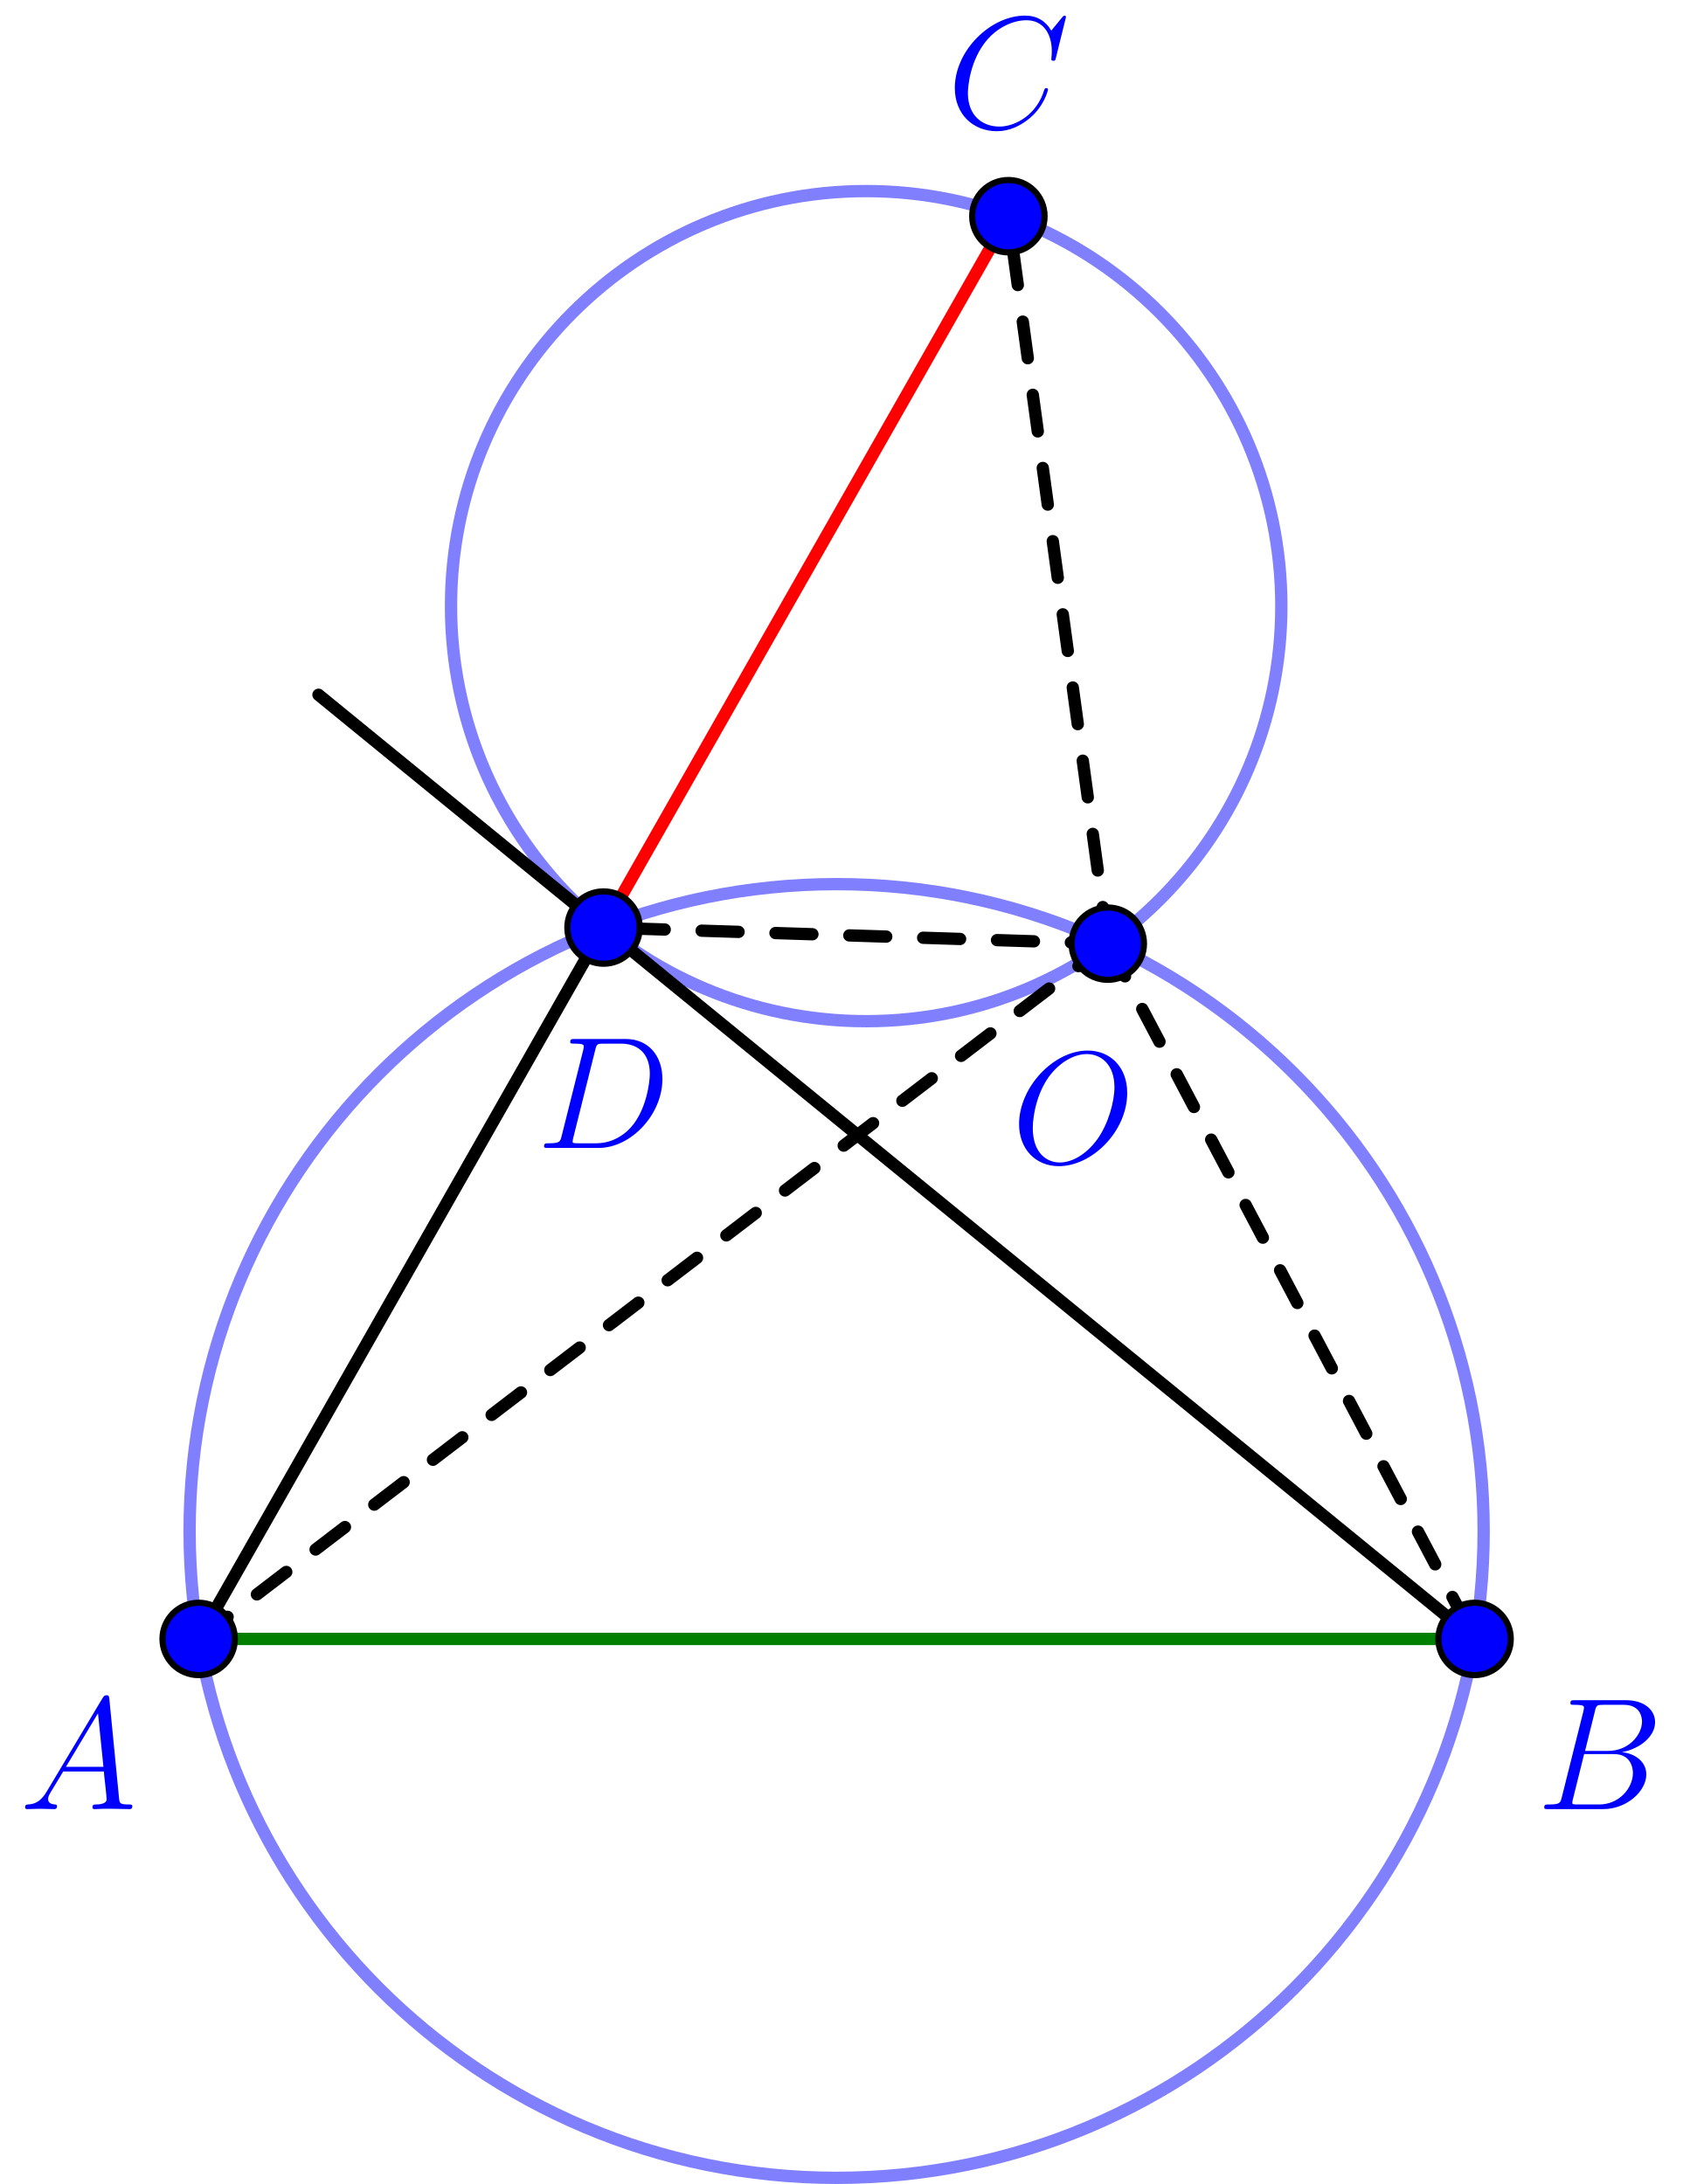
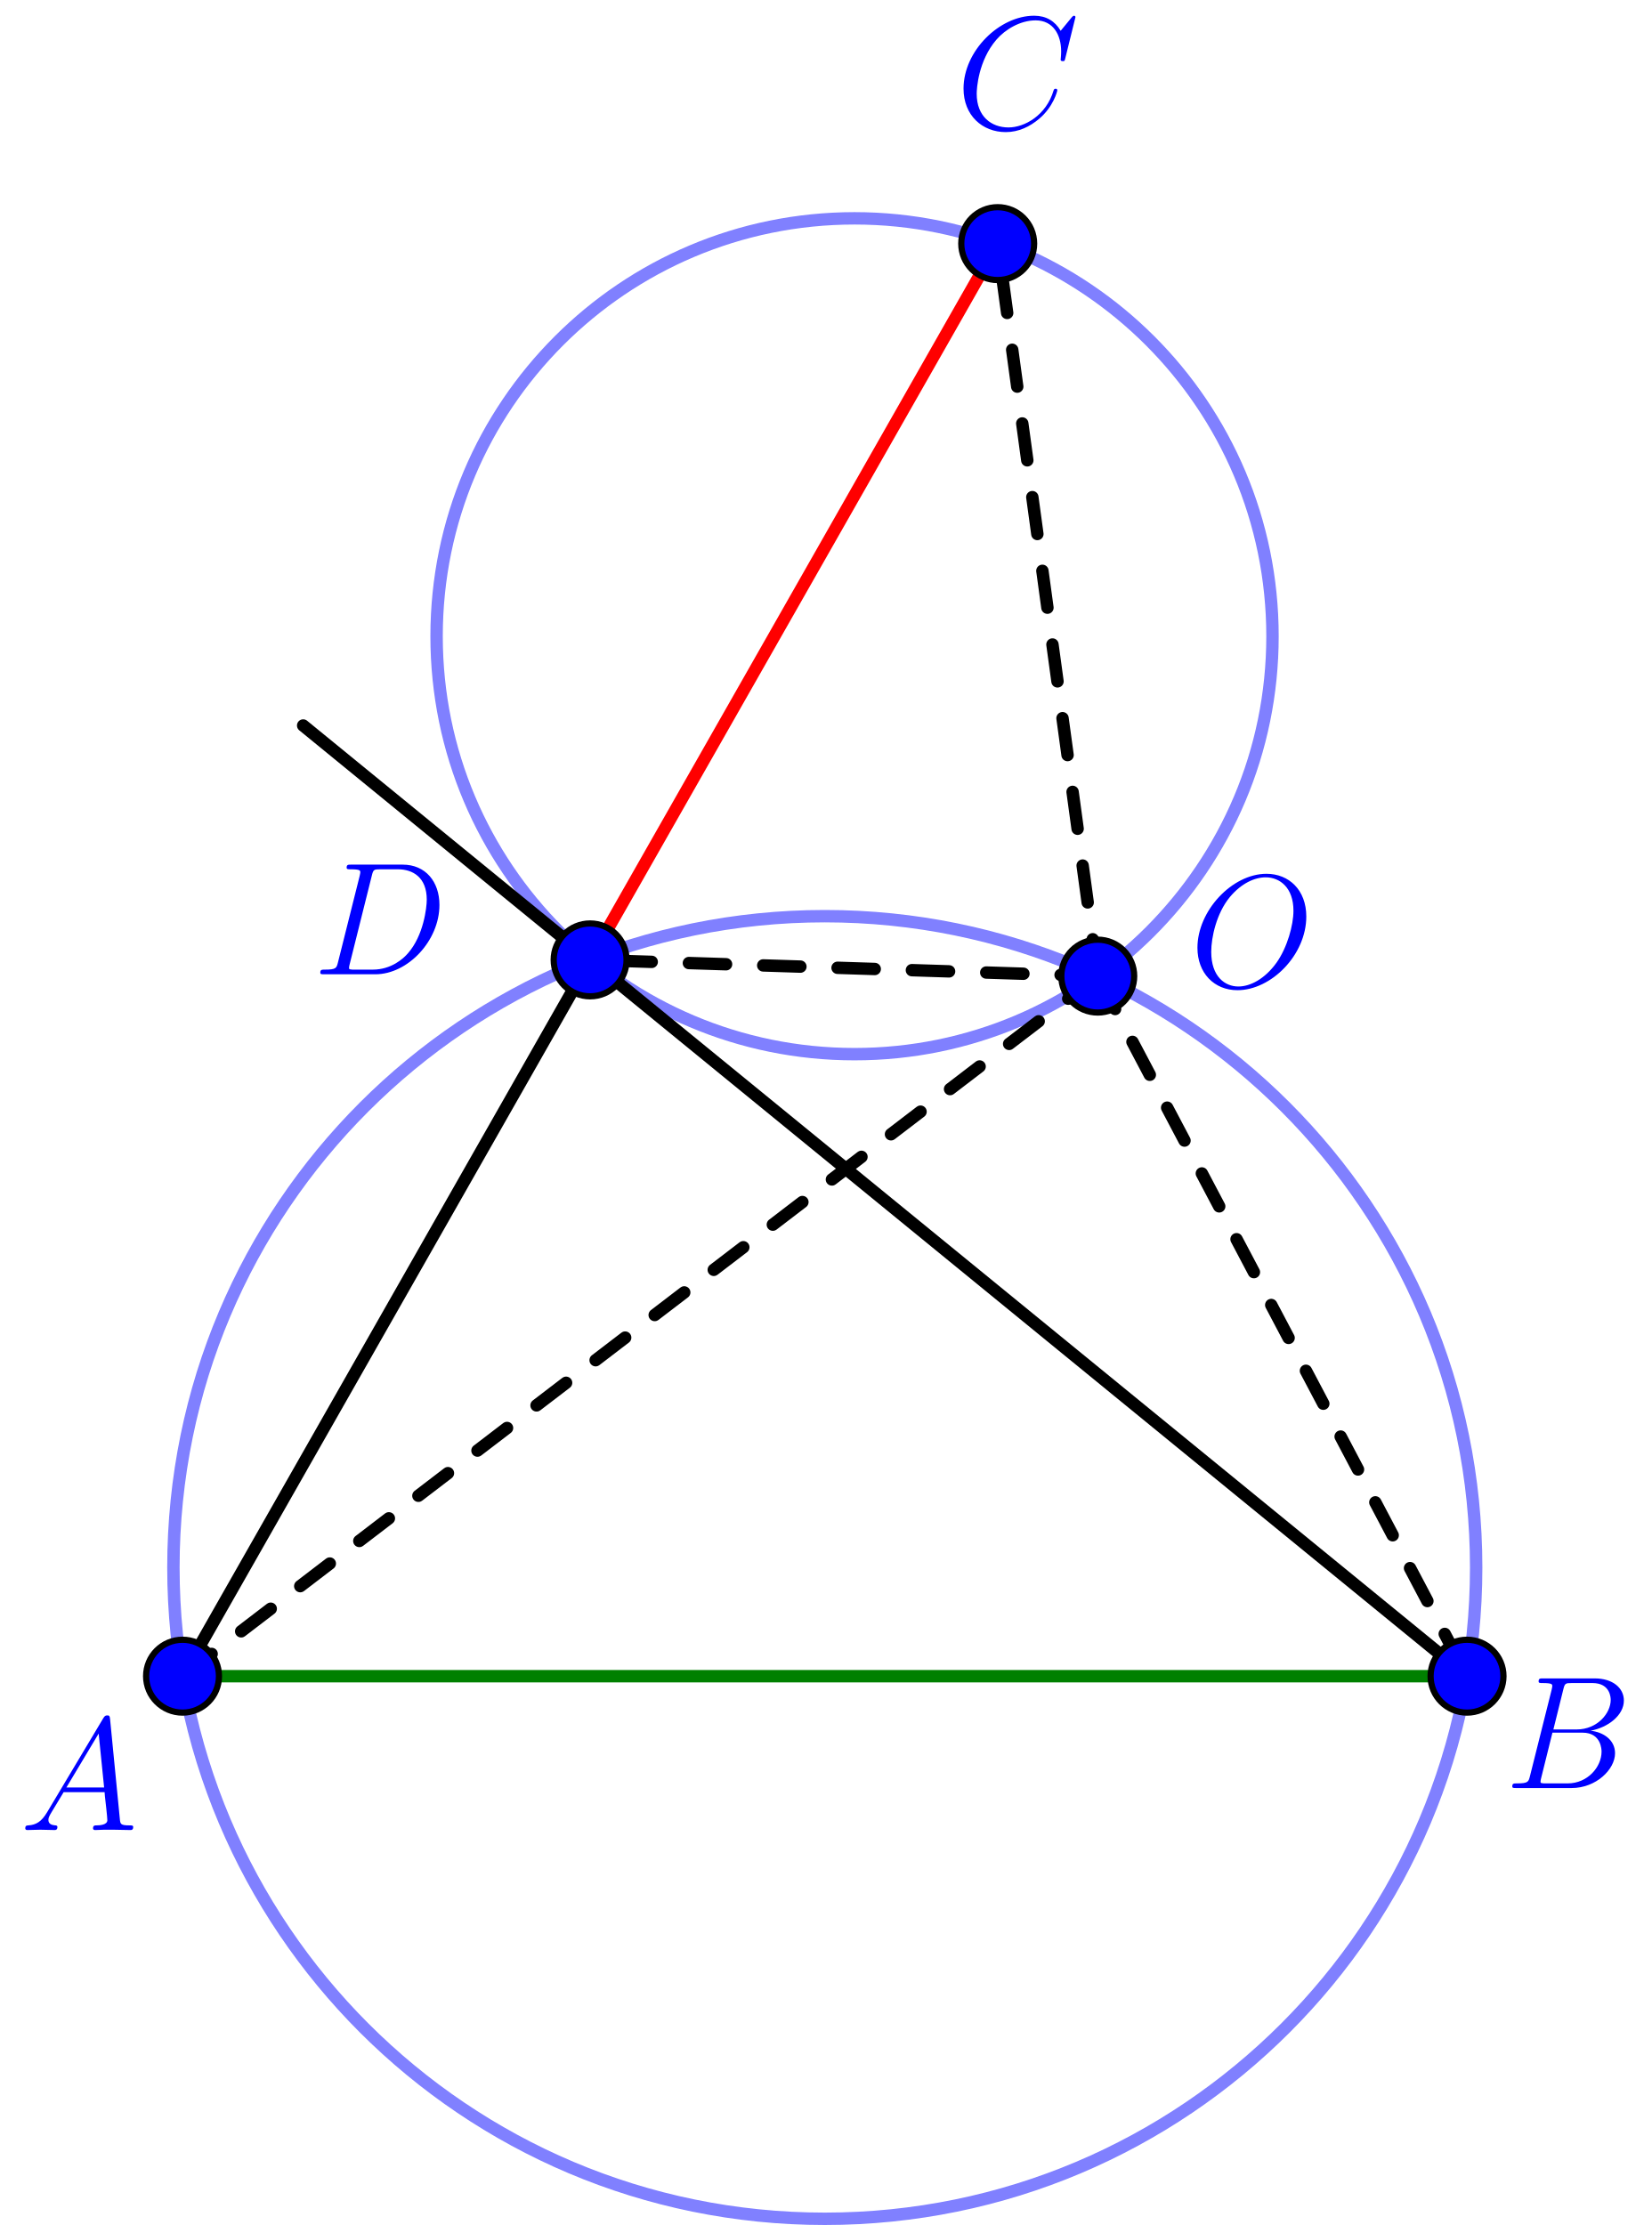
- <svg xmlns="http://www.w3.org/2000/svg" xmlns:xlink="http://www.w3.org/1999/xlink" version="1.1" width="136.658pt" height="177.401pt" viewBox="72.542 186.985 136.658 177.401">
+ <svg xmlns="http://www.w3.org/2000/svg" xmlns:xlink="http://www.w3.org/1999/xlink" version="1.1" width="133.243pt" height="179.493pt" viewBox="71.133 189.078 133.243 179.493">
  <defs>
    <path id="g0-65" d="M9.144-.246C9.144-.376 9.027-.376 8.833-.376C8.121-.376 8.108-.492 8.069-.881L7.279-8.962C7.253-9.221 7.201-9.247 7.059-9.247C6.929-9.247 6.851-9.221 6.735-9.027L2.202-1.438C1.748-.673 1.308-.414 .686-.376C.544-.363 .44-.363 .44-.13C.44-.052 .505 0 .596 0L1.645-.026C2.02-.026 2.435 0 2.798 0C2.875 0 3.031 0 3.031-.246C3.031-.363 2.927-.376 2.849-.376C2.551-.401 2.305-.505 2.305-.816C2.305-.997 2.383-1.14 2.551-1.425L3.536-3.057H6.838C6.851-2.94 6.851-2.836 6.864-2.72C6.903-2.383 7.059-1.036 7.059-.79C7.059-.401 6.398-.376 6.191-.376C6.048-.376 5.906-.376 5.906-.142C5.906 0 6.022 0 6.1 0C6.32 0 6.579-.026 6.8-.026H7.538L8.911 0C9.001 0 9.144 0 9.144-.246ZM6.8-3.432H3.756L6.359-7.784L6.8-3.432Z" />
    <path id="g0-66" d="M8.561-7.11C8.561-6.061 7.512-4.727 5.802-4.727H3.937L4.74-7.965C4.857-8.444 4.909-8.47 5.414-8.47H7.097C8.561-8.47 8.561-7.227 8.561-7.11ZM8.911-2.81C8.911-3.872 7.978-4.52 6.929-4.624C8.341-4.883 9.623-5.867 9.623-7.059C9.623-8.069 8.729-8.846 7.266-8.846H3.108C2.862-8.846 2.746-8.846 2.746-8.6C2.746-8.47 2.862-8.47 3.057-8.47C3.847-8.47 3.847-8.367 3.847-8.224C3.847-8.224 3.847-8.121 3.795-7.926L2.046-.958C1.93-.505 1.904-.376 .997-.376C.751-.376 .622-.376 .622-.142C.622 0 .699 0 .958 0H5.401C7.382 0 8.911-1.502 8.911-2.81ZM7.823-2.94C7.823-1.697 6.696-.376 5.09-.376H3.341C3.16-.376 3.134-.376 3.057-.389C2.914-.401 2.901-.427 2.901-.531C2.901-.622 2.927-.699 2.953-.816L3.86-4.468H6.294C7.823-4.468 7.823-3.044 7.823-2.94Z" />
    <path id="g0-67" d="M8.211-3.108C8.211-3.225 8.108-3.225 8.069-3.225C7.952-3.225 7.939-3.147 7.913-3.095C7.318-1.075 5.569-.104 4.274-.104C2.901-.104 1.71-.984 1.71-2.823C1.71-3.238 1.839-5.491 3.303-7.188C4.015-8.017 5.232-8.742 6.463-8.742C7.887-8.742 8.522-7.564 8.522-6.243C8.522-5.906 8.483-5.621 8.483-5.569C8.483-5.453 8.613-5.453 8.652-5.453C8.794-5.453 8.807-5.466 8.859-5.699L9.675-9.001C9.675-9.118 9.558-9.118 9.558-9.118S9.48-9.118 9.377-8.988L8.483-7.9C8.03-8.677 7.318-9.118 6.346-9.118C3.549-9.118 .648-6.281 .648-3.238C.648-1.075 2.163 .272 4.054 .272C5.09 .272 5.997-.168 6.748-.803C7.874-1.748 8.211-3.005 8.211-3.108Z" />
    <path id="g0-68" d="M10.219-5.595C10.219-7.46 9.105-8.846 7.253-8.846H3.095C2.849-8.846 2.733-8.846 2.733-8.6C2.733-8.47 2.849-8.47 3.044-8.47C3.834-8.47 3.834-8.367 3.834-8.224C3.834-8.224 3.834-8.121 3.782-7.926L2.033-.958C1.917-.505 1.891-.376 .984-.376C.738-.376 .609-.376 .609-.142C.609 0 .686 0 .945 0H5.051C7.667 0 10.219-2.707 10.219-5.595ZM9.196-6.022C9.196-5.375 8.936-3.121 7.68-1.697C7.318-1.269 6.333-.376 4.844-.376H3.367C3.186-.376 3.16-.376 3.082-.389C2.94-.401 2.927-.427 2.927-.531C2.927-.622 2.953-.699 2.979-.816L4.766-7.965C4.883-8.444 4.934-8.47 5.44-8.47H6.864C8.082-8.47 9.196-7.81 9.196-6.022Z" />
    <path id="g0-79" d="M9.403-5.673C9.403-7.81 8.004-9.118 6.191-9.118C3.419-9.118 .622-6.139 .622-3.147C.622-1.114 1.969 .272 3.847 .272C6.566 .272 9.403-2.564 9.403-5.673ZM8.367-6.139C8.367-4.986 7.874-3.186 7.007-1.956C6.061-.635 4.883-.026 3.924-.026C2.862-.026 1.735-.803 1.735-2.823C1.735-4.002 2.163-5.932 3.225-7.227C4.17-8.367 5.258-8.833 6.126-8.833C7.266-8.833 8.367-8.004 8.367-6.139Z" />
  </defs>
  <g id="page1">
-     <g transform="translate(72.5424 186.985)scale(.996264)">
-       <path d="M120.933 124.825C120.933 95.697 97.321 72.085 68.194 72.085S15.454 95.697 15.454 124.825C15.454 153.952 39.066 177.564 68.194 177.564S120.933 153.952 120.933 124.825Z" fill="none" stroke="#8080ff" stroke-linecap="round" stroke-linejoin="round" stroke-miterlimit="10.037" stroke-width="1.004" />
+     <g transform="translate(71.1335 189.078)scale(.996264)">
+       <path d="M119.519 126.925C119.519 97.797 95.907 74.185 66.779 74.185C37.652 74.185 14.04 97.797 14.04 126.925C14.04 156.052 37.652 179.664 66.779 179.664C95.907 179.664 119.519 156.052 119.519 126.925Z" fill="none" stroke="#8080ff" stroke-linecap="round" stroke-linejoin="round" stroke-miterlimit="10.037" stroke-width="1.004" />
    </g>
-     <g transform="translate(72.5424 186.985)scale(.996264)">
-       <path d="M104.442 49.419C104.442 30.73 89.291 15.579 70.602 15.579S36.762 30.73 36.762 49.419S51.913 83.259 70.602 83.259S104.442 68.109 104.442 49.419Z" fill="none" stroke="#8080ff" stroke-linecap="round" stroke-linejoin="round" stroke-miterlimit="10.037" stroke-width="1.004" />
+     <g transform="translate(71.1335 189.078)scale(.996264)">
+       <path d="M103.028 51.519C103.028 32.83 87.877 17.679 69.188 17.679S35.348 32.83 35.348 51.519S50.499 85.359 69.188 85.359S103.028 70.209 103.028 51.519Z" fill="none" stroke="#8080ff" stroke-linecap="round" stroke-linejoin="round" stroke-miterlimit="10.037" stroke-width="1.004" />
    </g>
-     <g transform="translate(72.5424 186.985)scale(.996264)">
-       <path d="M16.194 133.626H120.193" fill="none" stroke="#008000" stroke-linecap="round" stroke-linejoin="round" stroke-miterlimit="10.037" stroke-width="1.004" />
+     <g transform="translate(71.1335 189.078)scale(.996264)">
+       <path d="M14.779 135.726H118.779" fill="none" stroke="#008000" stroke-linecap="round" stroke-linejoin="round" stroke-miterlimit="10.037" stroke-width="1.004" />
    </g>
-     <g transform="translate(72.5424 186.985)scale(.996264)">
-       <path d="M82.194 17.626L49.194 75.626" fill="none" stroke="#ff0000" stroke-linecap="round" stroke-linejoin="round" stroke-miterlimit="10.037" stroke-width="1.004" />
+     <g transform="translate(71.1335 189.078)scale(.996264)">
+       <path d="M80.779 19.726L47.779 77.726" fill="none" stroke="#ff0000" stroke-linecap="round" stroke-linejoin="round" stroke-miterlimit="10.037" stroke-width="1.004" />
    </g>
-     <g transform="translate(72.5424 186.985)scale(.996264)">
-       <path d="M90.295 76.939L16.194 133.626" fill="none" stroke="#000000" stroke-dasharray="3.011,3.011" stroke-linecap="round" stroke-linejoin="round" stroke-miterlimit="10.037" stroke-width="1.004" />
+     <g transform="translate(71.1335 189.078)scale(.996264)">
+       <path d="M88.88 79.039L14.779 135.726" fill="none" stroke="#000000" stroke-dasharray="3.011,3.011" stroke-linecap="round" stroke-linejoin="round" stroke-miterlimit="10.037" stroke-width="1.004" />
    </g>
-     <g transform="translate(72.5424 186.985)scale(.996264)">
-       <path d="M90.295 76.939L120.193 133.626" fill="none" stroke="#000000" stroke-dasharray="3.011,3.011" stroke-linecap="round" stroke-linejoin="round" stroke-miterlimit="10.037" stroke-width="1.004" />
+     <g transform="translate(71.1335 189.078)scale(.996264)">
+       <path d="M88.88 79.039L118.779 135.726" fill="none" stroke="#000000" stroke-dasharray="3.011,3.011" stroke-linecap="round" stroke-linejoin="round" stroke-miterlimit="10.037" stroke-width="1.004" />
    </g>
-     <g transform="translate(72.5424 186.985)scale(.996264)">
-       <path d="M90.295 76.939L82.194 17.626" fill="none" stroke="#000000" stroke-dasharray="3.011,3.011" stroke-linecap="round" stroke-linejoin="round" stroke-miterlimit="10.037" stroke-width="1.004" />
+     <g transform="translate(71.1335 189.078)scale(.996264)">
+       <path d="M88.88 79.039L80.779 19.726" fill="none" stroke="#000000" stroke-dasharray="3.011,3.011" stroke-linecap="round" stroke-linejoin="round" stroke-miterlimit="10.037" stroke-width="1.004" />
    </g>
-     <g transform="translate(72.5424 186.985)scale(.996264)">
-       <path d="M90.295 76.939L49.194 75.626" fill="none" stroke="#000000" stroke-dasharray="3.011,3.011" stroke-linecap="round" stroke-linejoin="round" stroke-miterlimit="10.037" stroke-width="1.004" />
+     <g transform="translate(71.1335 189.078)scale(.996264)">
+       <path d="M88.88 79.039L47.779 77.726" fill="none" stroke="#000000" stroke-dasharray="3.011,3.011" stroke-linecap="round" stroke-linejoin="round" stroke-miterlimit="10.037" stroke-width="1.004" />
    </g>
-     <g transform="translate(72.5424 186.985)scale(.996264)">
-       <path d="M16.194 133.626L49.194 75.626" fill="none" stroke="#000000" stroke-linecap="round" stroke-linejoin="round" stroke-miterlimit="10.037" stroke-width="1.004" />
+     <g transform="translate(71.1335 189.078)scale(.996264)">
+       <path d="M14.779 135.726L47.779 77.726" fill="none" stroke="#000000" stroke-linecap="round" stroke-linejoin="round" stroke-miterlimit="10.037" stroke-width="1.004" />
    </g>
-     <g transform="translate(72.5424 186.985)scale(.996264)">
-       <path d="M120.193 133.626L25.96 56.647" fill="none" stroke="#000000" stroke-linecap="round" stroke-linejoin="round" stroke-miterlimit="10.037" stroke-width="1.004" />
+     <g transform="translate(71.1335 189.078)scale(.996264)">
+       <path d="M118.779 135.726L24.546 58.747" fill="none" stroke="#000000" stroke-linecap="round" stroke-linejoin="round" stroke-miterlimit="10.037" stroke-width="1.004" />
    </g>
    <g fill="#00f">
-       <use x="74.141" y="333.934" xlink:href="#g0-65" />
+       <use x="72.732" y="336.709" xlink:href="#g0-65" />
    </g>
-     <g transform="translate(72.5424 186.985)scale(.996264)">
-       <path d="M19.143 133.626C19.143 131.997 17.823 130.676 16.194 130.676C14.564 130.676 13.243 131.997 13.243 133.626C13.243 135.256 14.564 136.576 16.194 136.576C17.823 136.576 19.143 135.256 19.143 133.626Z" fill="#0000ff" />
+     <g transform="translate(71.1335 189.078)scale(.996264)">
+       <path d="M17.729 135.726C17.729 134.097 16.409 132.776 14.779 132.776C13.15 132.776 11.829 134.097 11.829 135.726C11.829 137.356 13.15 138.676 14.779 138.676C16.409 138.676 17.729 137.356 17.729 135.726Z" fill="#0000ff" />
    </g>
-     <g transform="translate(72.5424 186.985)scale(.996264)">
-       <path d="M19.143 133.626C19.143 131.997 17.823 130.676 16.194 130.676C14.564 130.676 13.243 131.997 13.243 133.626C13.243 135.256 14.564 136.576 16.194 136.576C17.823 136.576 19.143 135.256 19.143 133.626Z" fill="none" stroke="#000000" stroke-linecap="round" stroke-linejoin="round" stroke-miterlimit="10.037" stroke-width="0.502" />
+     <g transform="translate(71.1335 189.078)scale(.996264)">
+       <path d="M17.729 135.726C17.729 134.097 16.409 132.776 14.779 132.776C13.15 132.776 11.829 134.097 11.829 135.726C11.829 137.356 13.15 138.676 14.779 138.676C16.409 138.676 17.729 137.356 17.729 135.726Z" fill="none" stroke="#000000" stroke-linecap="round" stroke-linejoin="round" stroke-miterlimit="10.037" stroke-width="0.502" />
    </g>
    <g fill="#00f">
-       <use x="197.322" y="333.934" xlink:href="#g0-66" />
+       <use x="192.497" y="333.322" xlink:href="#g0-66" />
    </g>
-     <g transform="translate(72.5424 186.985)scale(.996264)">
-       <path d="M123.143 133.626C123.143 131.997 121.823 130.676 120.193 130.676C118.564 130.676 117.243 131.997 117.243 133.626C117.243 135.256 118.564 136.576 120.193 136.576C121.823 136.576 123.143 135.256 123.143 133.626Z" fill="#0000ff" />
+     <g transform="translate(71.1335 189.078)scale(.996264)">
+       <path d="M121.729 135.726C121.729 134.097 120.408 132.776 118.779 132.776S115.829 134.097 115.829 135.726C115.829 137.356 117.15 138.676 118.779 138.676S121.729 137.356 121.729 135.726Z" fill="#0000ff" />
    </g>
-     <g transform="translate(72.5424 186.985)scale(.996264)">
-       <path d="M123.143 133.626C123.143 131.997 121.823 130.676 120.193 130.676C118.564 130.676 117.243 131.997 117.243 133.626C117.243 135.256 118.564 136.576 120.193 136.576C121.823 136.576 123.143 135.256 123.143 133.626Z" fill="none" stroke="#000000" stroke-linecap="round" stroke-linejoin="round" stroke-miterlimit="10.037" stroke-width="0.502" />
+     <g transform="translate(71.1335 189.078)scale(.996264)">
+       <path d="M121.729 135.726C121.729 134.097 120.408 132.776 118.779 132.776S115.829 134.097 115.829 135.726C115.829 137.356 117.15 138.676 118.779 138.676S121.729 137.356 121.729 135.726Z" fill="none" stroke="#000000" stroke-linecap="round" stroke-linejoin="round" stroke-miterlimit="10.037" stroke-width="0.502" />
    </g>
    <g fill="#00f">
-       <use x="149.431" y="197.371" xlink:href="#g0-67" />
+       <use x="148.207" y="199.463" xlink:href="#g0-67" />
    </g>
-     <g transform="translate(72.5424 186.985)scale(.996264)">
-       <path d="M85.144 17.626C85.144 15.997 83.823 14.676 82.194 14.676C80.564 14.676 79.243 15.997 79.243 17.626C79.243 19.256 80.564 20.576 82.194 20.576C83.823 20.576 85.144 19.256 85.144 17.626Z" fill="#0000ff" />
+     <g transform="translate(71.1335 189.078)scale(.996264)">
+       <path d="M83.729 19.726C83.729 18.097 82.409 16.776 80.779 16.776C79.15 16.776 77.829 18.097 77.829 19.726C77.829 21.356 79.15 22.676 80.779 22.676C82.409 22.676 83.729 21.356 83.729 19.726Z" fill="#0000ff" />
    </g>
-     <g transform="translate(72.5424 186.985)scale(.996264)">
-       <path d="M85.144 17.626C85.144 15.997 83.823 14.676 82.194 14.676C80.564 14.676 79.243 15.997 79.243 17.626C79.243 19.256 80.564 20.576 82.194 20.576C83.823 20.576 85.144 19.256 85.144 17.626Z" fill="none" stroke="#000000" stroke-linecap="round" stroke-linejoin="round" stroke-miterlimit="10.037" stroke-width="0.502" />
+     <g transform="translate(71.1335 189.078)scale(.996264)">
+       <path d="M83.729 19.726C83.729 18.097 82.409 16.776 80.779 16.776C79.15 16.776 77.829 18.097 77.829 19.726C77.829 21.356 79.15 22.676 80.779 22.676C82.409 22.676 83.729 21.356 83.729 19.726Z" fill="none" stroke="#000000" stroke-linecap="round" stroke-linejoin="round" stroke-miterlimit="10.037" stroke-width="0.502" />
    </g>
    <g fill="#00f">
-       <use x="116.115" y="280.227" xlink:href="#g0-68" />
+       <use x="96.361" y="267.674" xlink:href="#g0-68" />
    </g>
-     <g transform="translate(72.5424 186.985)scale(.996264)">
-       <path d="M52.144 75.626C52.144 73.997 50.823 72.676 49.194 72.676C47.564 72.676 46.243 73.997 46.243 75.626C46.243 77.256 47.564 78.576 49.194 78.576C50.823 78.576 52.144 77.256 52.144 75.626Z" fill="#0000ff" />
+     <g transform="translate(71.1335 189.078)scale(.996264)">
+       <path d="M50.729 77.726C50.729 76.097 49.408 74.776 47.779 74.776C46.15 74.776 44.829 76.097 44.829 77.726C44.829 79.356 46.15 80.676 47.779 80.676C49.408 80.676 50.729 79.356 50.729 77.726Z" fill="#0000ff" />
    </g>
-     <g transform="translate(72.5424 186.985)scale(.996264)">
-       <path d="M52.144 75.626C52.144 73.997 50.823 72.676 49.194 72.676C47.564 72.676 46.243 73.997 46.243 75.626C46.243 77.256 47.564 78.576 49.194 78.576C50.823 78.576 52.144 77.256 52.144 75.626Z" fill="none" stroke="#000000" stroke-linecap="round" stroke-linejoin="round" stroke-miterlimit="10.037" stroke-width="0.502" />
+     <g transform="translate(71.1335 189.078)scale(.996264)">
+       <path d="M50.729 77.726C50.729 76.097 49.408 74.776 47.779 74.776C46.15 74.776 44.829 76.097 44.829 77.726C44.829 79.356 46.15 80.676 47.779 80.676C49.408 80.676 50.729 79.356 50.729 77.726Z" fill="none" stroke="#000000" stroke-linecap="round" stroke-linejoin="round" stroke-miterlimit="10.037" stroke-width="0.502" />
    </g>
    <g fill="#00f">
-       <use x="154.675" y="281.438" xlink:href="#g0-79" />
+       <use x="167.1" y="268.686" xlink:href="#g0-79" />
    </g>
-     <g transform="translate(72.5424 186.985)scale(.996264)">
-       <path d="M93.245 76.939C93.245 75.31 91.924 73.989 90.295 73.989C88.665 73.989 87.345 75.31 87.345 76.939C87.345 78.569 88.665 79.889 90.295 79.889C91.924 79.889 93.245 78.569 93.245 76.939Z" fill="#0000ff" />
+     <g transform="translate(71.1335 189.078)scale(.996264)">
+       <path d="M91.83 79.039C91.83 77.41 90.51 76.089 88.88 76.089C87.251 76.089 85.93 77.41 85.93 79.039C85.93 80.668 87.251 81.989 88.88 81.989C90.51 81.989 91.83 80.668 91.83 79.039Z" fill="#0000ff" />
    </g>
-     <g transform="translate(72.5424 186.985)scale(.996264)">
-       <path d="M93.245 76.939C93.245 75.31 91.924 73.989 90.295 73.989C88.665 73.989 87.345 75.31 87.345 76.939C87.345 78.569 88.665 79.889 90.295 79.889C91.924 79.889 93.245 78.569 93.245 76.939Z" fill="none" stroke="#000000" stroke-linecap="round" stroke-linejoin="round" stroke-miterlimit="10.037" stroke-width="0.502" />
+     <g transform="translate(71.1335 189.078)scale(.996264)">
+       <path d="M91.83 79.039C91.83 77.41 90.51 76.089 88.88 76.089C87.251 76.089 85.93 77.41 85.93 79.039C85.93 80.668 87.251 81.989 88.88 81.989C90.51 81.989 91.83 80.668 91.83 79.039Z" fill="none" stroke="#000000" stroke-linecap="round" stroke-linejoin="round" stroke-miterlimit="10.037" stroke-width="0.502" />
    </g>
  </g>
</svg>
